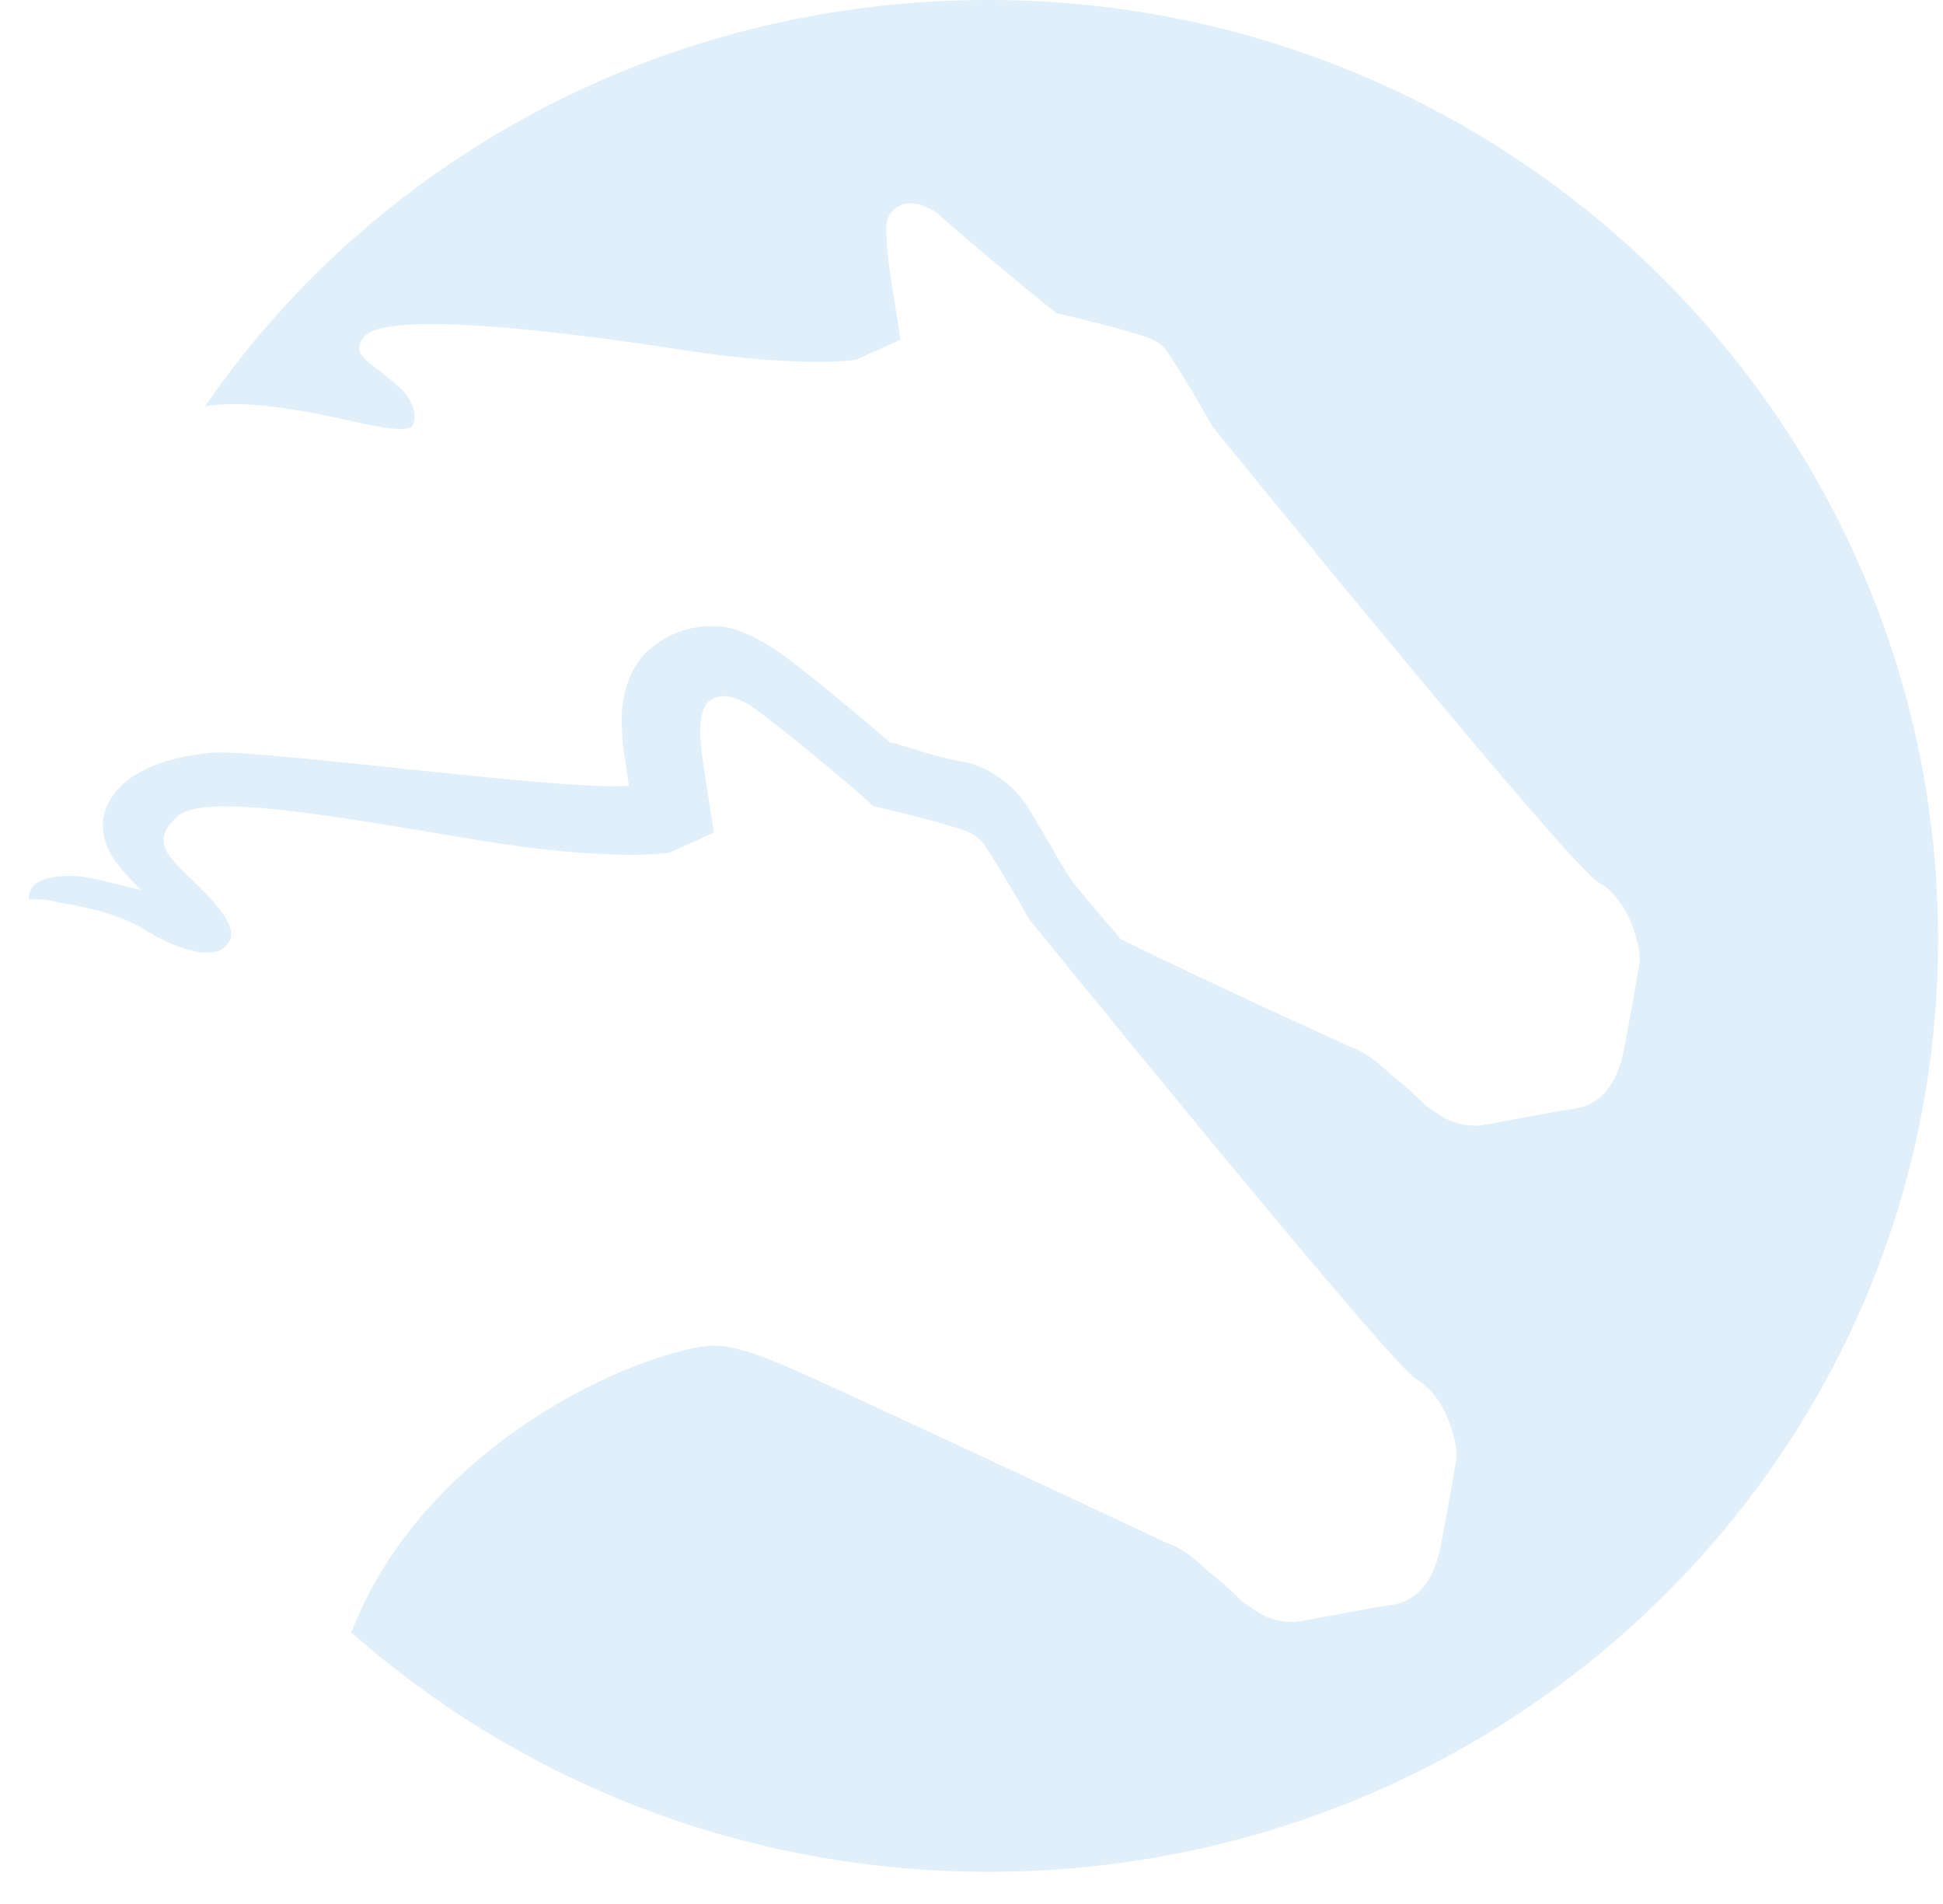
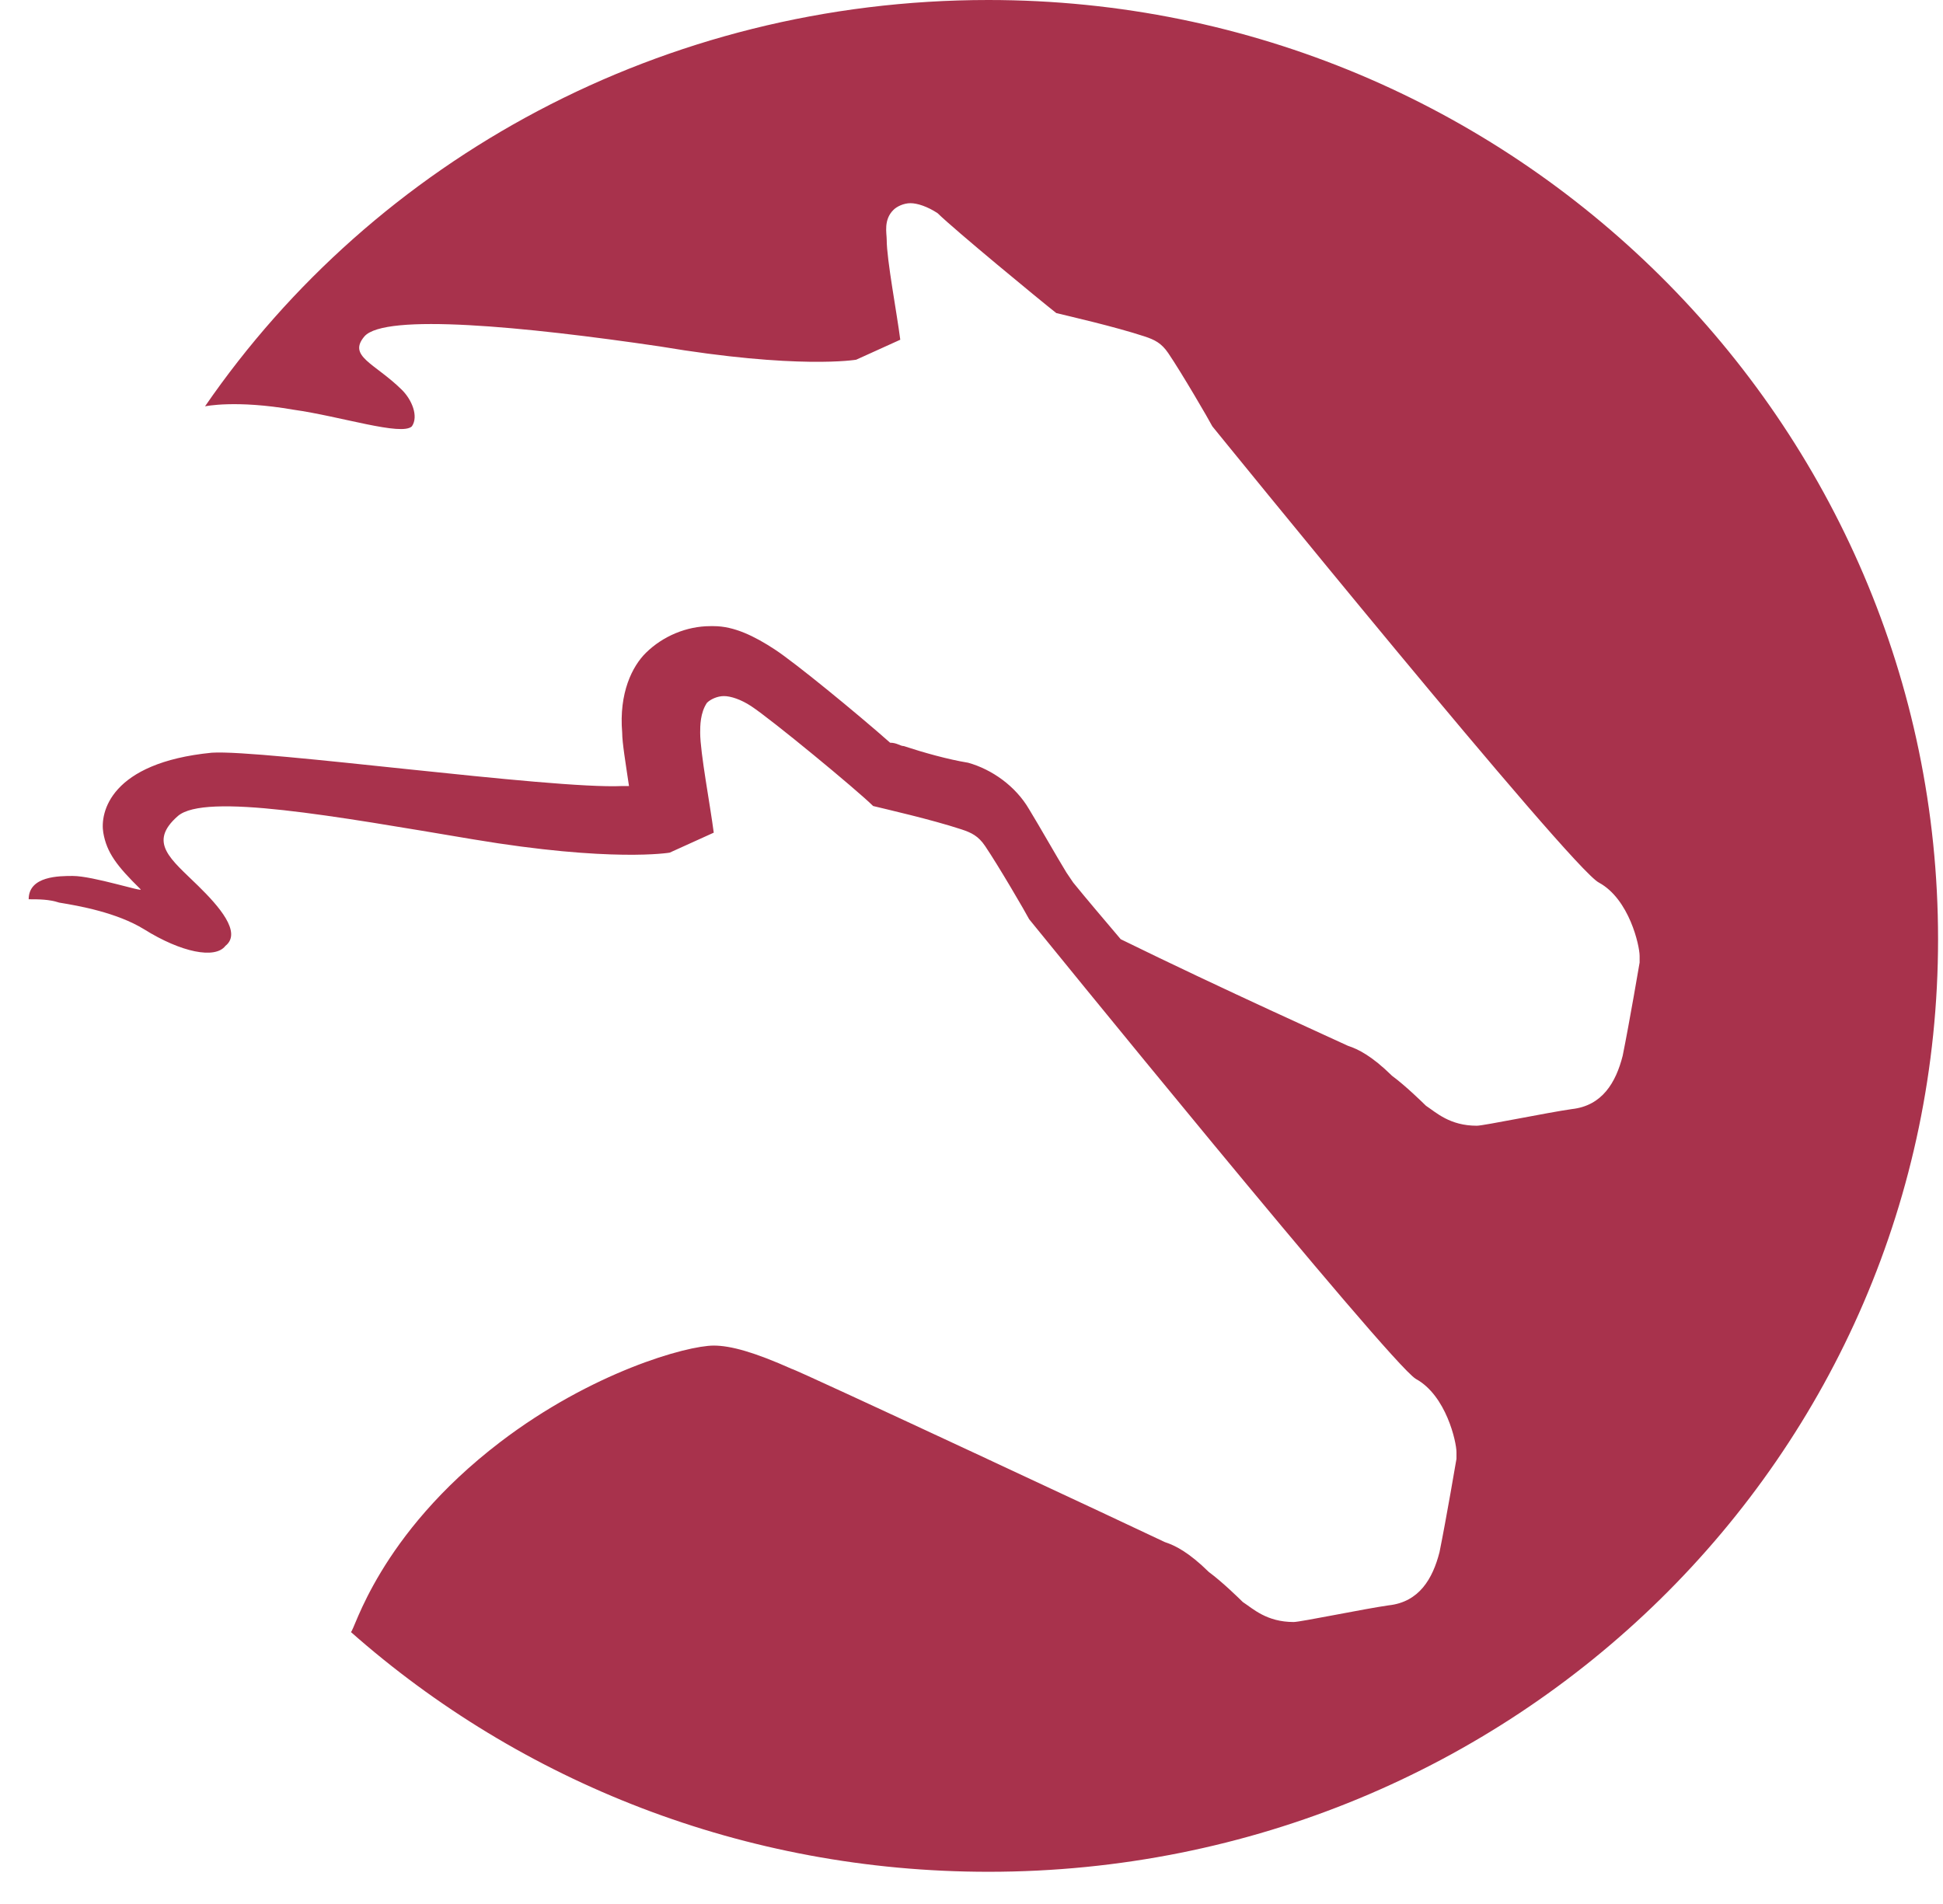
<svg xmlns="http://www.w3.org/2000/svg" width="50" height="49" viewBox="0 0 50 49" fill="none">
-   <path d="M25.436 0C17.058 0 9.64 4.114 5.276 10.457C5.276 10.457 6.062 10.286 7.546 10.543C8.767 10.714 10.338 11.229 10.6 10.971C10.775 10.714 10.6 10.286 10.338 10.029C9.64 9.343 8.942 9.171 9.378 8.657C9.902 8.057 13.48 8.4 16.971 8.914C20.549 9.514 22.033 9.257 22.033 9.257L23.167 8.743C23.08 8.057 22.818 6.686 22.818 6.171C22.818 6 22.731 5.657 22.993 5.4C23.08 5.314 23.255 5.229 23.429 5.229C23.604 5.229 23.866 5.314 24.127 5.486C24.564 5.914 26.746 7.714 27.182 8.057C27.531 8.143 28.666 8.4 29.451 8.657C29.713 8.743 29.887 8.829 30.062 9.086C30.411 9.6 31.109 10.8 31.197 10.971C31.197 10.971 40.447 22.371 41.146 22.714C41.931 23.143 42.193 24.343 42.193 24.6C42.193 24.686 42.193 24.686 42.193 24.771C42.193 24.771 41.931 26.314 41.757 27.171C41.582 27.857 41.233 28.457 40.447 28.543C39.837 28.629 38.178 28.971 38.004 28.971C37.306 28.971 36.956 28.629 36.695 28.457C36.607 28.371 36.171 27.943 35.822 27.686C35.298 27.171 34.949 27 34.687 26.914C34.513 26.829 31.458 25.457 28.84 24.171C28.404 23.657 27.967 23.143 27.618 22.714L27.444 22.457C27.182 22.029 26.746 21.257 26.484 20.829C26.135 20.229 25.524 19.8 24.913 19.629C24.389 19.543 23.778 19.371 23.255 19.2C23.167 19.2 23.08 19.114 22.906 19.114C22.033 18.343 20.462 17.057 19.938 16.714C19.415 16.371 18.891 16.114 18.367 16.114H18.28C17.669 16.114 17.058 16.371 16.622 16.8C16.273 17.143 15.924 17.829 16.011 18.857C16.011 19.114 16.098 19.629 16.186 20.229H16.011C14.178 20.314 6.76 19.286 5.451 19.371C2.833 19.629 2.571 20.914 2.658 21.429C2.746 21.943 3.007 22.286 3.618 22.886C3.706 22.971 2.396 22.543 1.873 22.543C1.524 22.543 0.738 22.543 0.738 23.143C1 23.143 1.262 23.143 1.524 23.229C2.047 23.314 3.007 23.486 3.706 23.914C4.666 24.514 5.538 24.686 5.8 24.343C6.236 24 5.626 23.314 5.102 22.8C4.404 22.114 3.793 21.686 4.578 21C5.276 20.4 8.593 21 12.171 21.6C15.749 22.2 17.233 21.943 17.233 21.943L18.367 21.429C18.28 20.743 18.018 19.371 18.018 18.857C18.018 18.686 18.018 18.343 18.193 18.086C18.28 18 18.455 17.914 18.629 17.914C18.804 17.914 19.066 18 19.327 18.171C19.851 18.514 22.033 20.314 22.469 20.743C22.818 20.829 23.953 21.086 24.738 21.343C25 21.429 25.175 21.514 25.349 21.771C25.698 22.286 26.396 23.486 26.484 23.657C26.484 23.657 35.735 35.057 36.433 35.486C37.218 35.914 37.48 37.114 37.48 37.371C37.48 37.457 37.48 37.457 37.48 37.543C37.48 37.543 37.218 39.086 37.044 39.943C36.869 40.629 36.52 41.229 35.735 41.314C35.124 41.4 33.466 41.743 33.291 41.743C32.593 41.743 32.244 41.4 31.982 41.229C31.895 41.143 31.458 40.714 31.109 40.457C30.586 39.943 30.236 39.771 29.975 39.686C29.626 39.514 20.462 35.229 20.375 35.229C19.415 34.8 18.804 34.629 18.367 34.629C17.669 34.629 15.226 35.314 12.869 37.114C9.727 39.514 9.116 42 9.029 42C13.393 45.857 19.153 48.171 25.436 48.171C38.964 48.171 49.873 37.457 49.873 24.171C49.873 10.886 38.964 0 25.436 0Z" fill="#E0EFFA" />
+   <path d="M25.436 0C17.058 0 9.64 4.114 5.276 10.457C5.276 10.457 6.062 10.286 7.546 10.543C8.767 10.714 10.338 11.229 10.6 10.971C10.775 10.714 10.6 10.286 10.338 10.029C9.64 9.343 8.942 9.171 9.378 8.657C9.902 8.057 13.48 8.4 16.971 8.914C20.549 9.514 22.033 9.257 22.033 9.257L23.167 8.743C23.08 8.057 22.818 6.686 22.818 6.171C22.818 6 22.731 5.657 22.993 5.4C23.08 5.314 23.255 5.229 23.429 5.229C23.604 5.229 23.866 5.314 24.127 5.486C24.564 5.914 26.746 7.714 27.182 8.057C27.531 8.143 28.666 8.4 29.451 8.657C29.713 8.743 29.887 8.829 30.062 9.086C30.411 9.6 31.109 10.8 31.197 10.971C31.197 10.971 40.447 22.371 41.146 22.714C41.931 23.143 42.193 24.343 42.193 24.6C42.193 24.686 42.193 24.686 42.193 24.771C42.193 24.771 41.931 26.314 41.757 27.171C41.582 27.857 41.233 28.457 40.447 28.543C39.837 28.629 38.178 28.971 38.004 28.971C37.306 28.971 36.956 28.629 36.695 28.457C36.607 28.371 36.171 27.943 35.822 27.686C35.298 27.171 34.949 27 34.687 26.914C34.513 26.829 31.458 25.457 28.84 24.171C28.404 23.657 27.967 23.143 27.618 22.714L27.444 22.457C27.182 22.029 26.746 21.257 26.484 20.829C26.135 20.229 25.524 19.8 24.913 19.629C24.389 19.543 23.778 19.371 23.255 19.2C23.167 19.2 23.08 19.114 22.906 19.114C22.033 18.343 20.462 17.057 19.938 16.714C19.415 16.371 18.891 16.114 18.367 16.114H18.28C17.669 16.114 17.058 16.371 16.622 16.8C16.273 17.143 15.924 17.829 16.011 18.857C16.011 19.114 16.098 19.629 16.186 20.229H16.011C14.178 20.314 6.76 19.286 5.451 19.371C2.833 19.629 2.571 20.914 2.658 21.429C2.746 21.943 3.007 22.286 3.618 22.886C3.706 22.971 2.396 22.543 1.873 22.543C1.524 22.543 0.738 22.543 0.738 23.143C1 23.143 1.262 23.143 1.524 23.229C2.047 23.314 3.007 23.486 3.706 23.914C4.666 24.514 5.538 24.686 5.8 24.343C6.236 24 5.626 23.314 5.102 22.8C4.404 22.114 3.793 21.686 4.578 21C5.276 20.4 8.593 21 12.171 21.6C15.749 22.2 17.233 21.943 17.233 21.943L18.367 21.429C18.28 20.743 18.018 19.371 18.018 18.857C18.018 18.686 18.018 18.343 18.193 18.086C18.28 18 18.455 17.914 18.629 17.914C18.804 17.914 19.066 18 19.327 18.171C19.851 18.514 22.033 20.314 22.469 20.743C22.818 20.829 23.953 21.086 24.738 21.343C25 21.429 25.175 21.514 25.349 21.771C25.698 22.286 26.396 23.486 26.484 23.657C26.484 23.657 35.735 35.057 36.433 35.486C37.218 35.914 37.48 37.114 37.48 37.371C37.48 37.457 37.48 37.457 37.48 37.543C37.48 37.543 37.218 39.086 37.044 39.943C36.869 40.629 36.52 41.229 35.735 41.314C35.124 41.4 33.466 41.743 33.291 41.743C32.593 41.743 32.244 41.4 31.982 41.229C31.895 41.143 31.458 40.714 31.109 40.457C30.586 39.943 30.236 39.771 29.975 39.686C29.626 39.514 20.462 35.229 20.375 35.229C19.415 34.8 18.804 34.629 18.367 34.629C17.669 34.629 15.226 35.314 12.869 37.114C9.727 39.514 9.116 42 9.029 42C13.393 45.857 19.153 48.171 25.436 48.171C38.964 48.171 49.873 37.457 49.873 24.171C49.873 10.886 38.964 0 25.436 0Z" fill="#A8324C" />
</svg>
